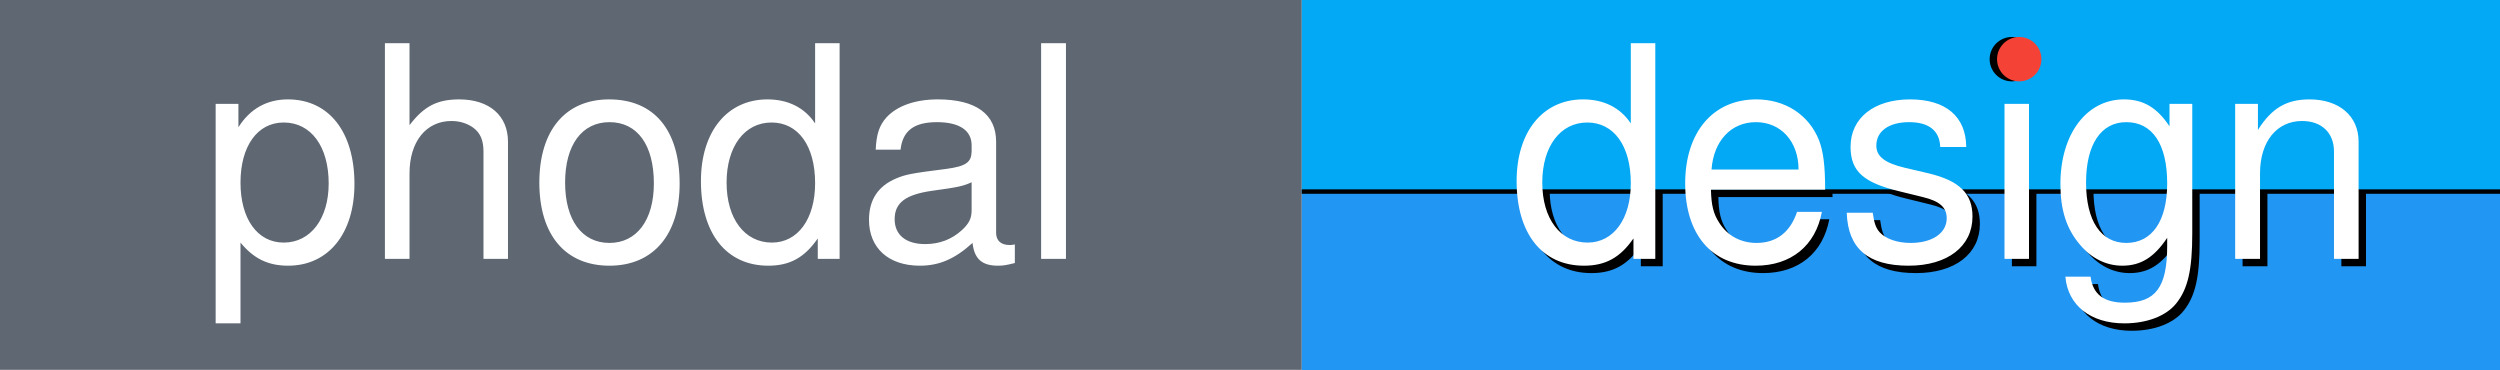
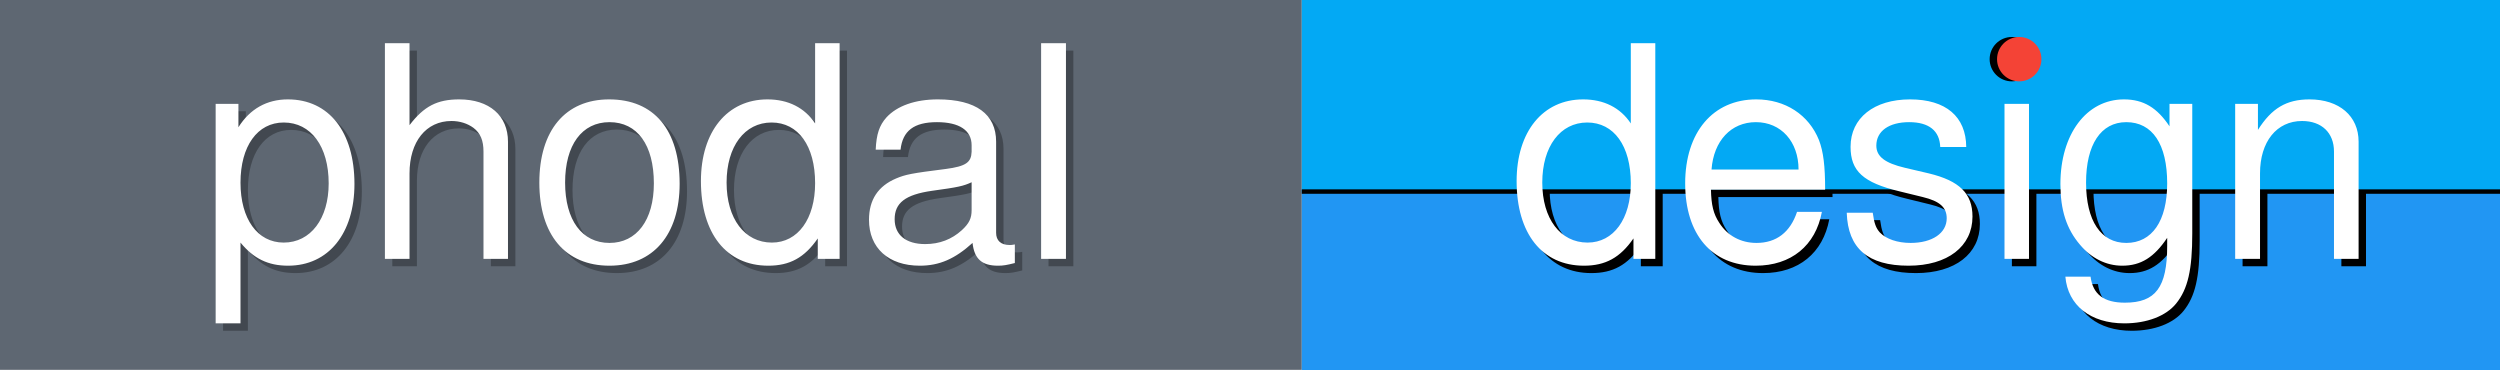
<svg xmlns="http://www.w3.org/2000/svg" baseProfile="full" height="50" version="1.1" width="338">
  <defs />
  <g fill="none" id="shapes">
    <rect fill="#5E6772" height="50" width="176" x="0" y="0" />
    <rect fill="#2196f3" height="30" width="162" x="176" y="25.6" />
    <text fill="#000" font-family="Helvetica" font-size="40" stroke-width="4" x="205" y="36">design</text>
    <rect fill="#03a9f4" height="26" width="162" x="176" y="0" />
    <rect fill="#000" height="0.6" width="162" x="176" y="25.6" />
    <text fill="#FFFFFF" font-family="Helvetica" font-size="40" x="204" y="35">design</text>
    <ellipse cx="272" cy="8" fill="#000" rx="3" ry="3" />
    <ellipse cx="273" cy="8" fill="#f44336" rx="3" ry="3" />
+     <text fill="#000" fill-opacity="0.3" font-family="Helvetica" font-size="40" x="28" y="36">phodal</text>
    <text fill="#FFFFFF" font-family="Helvetica" font-size="40" x="27" y="35">phodal</text>
  </g>
</svg>
